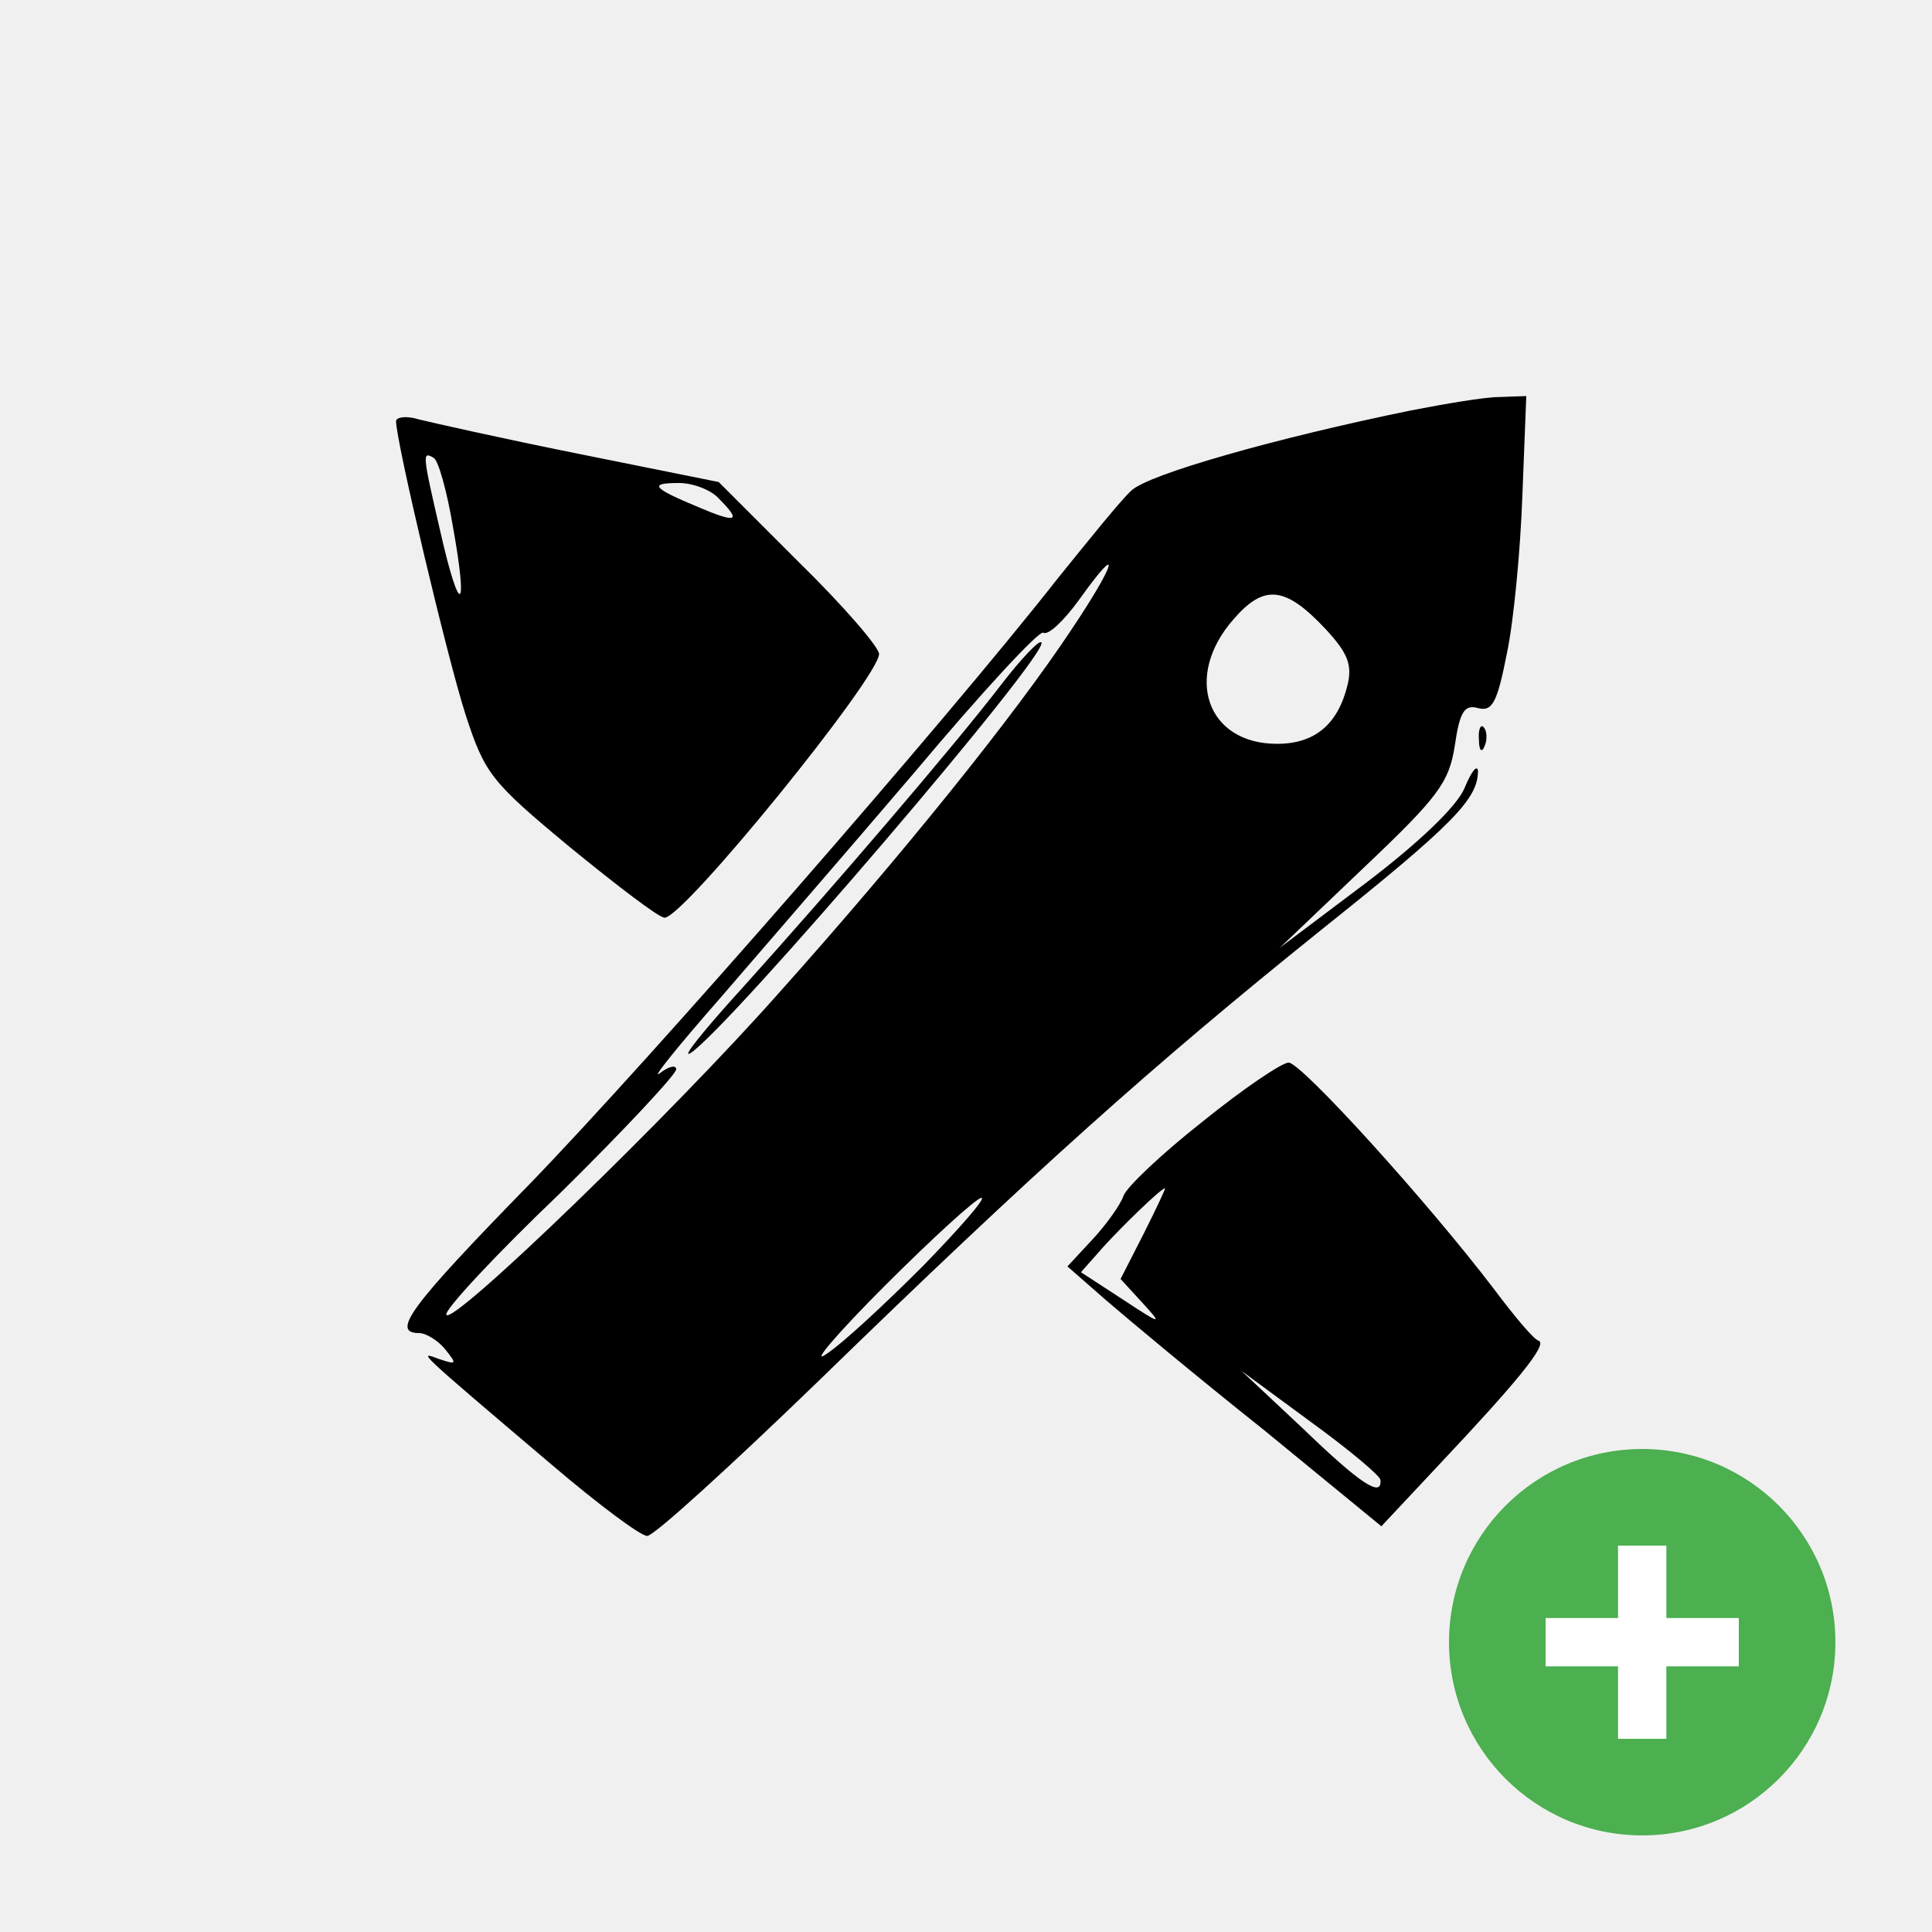
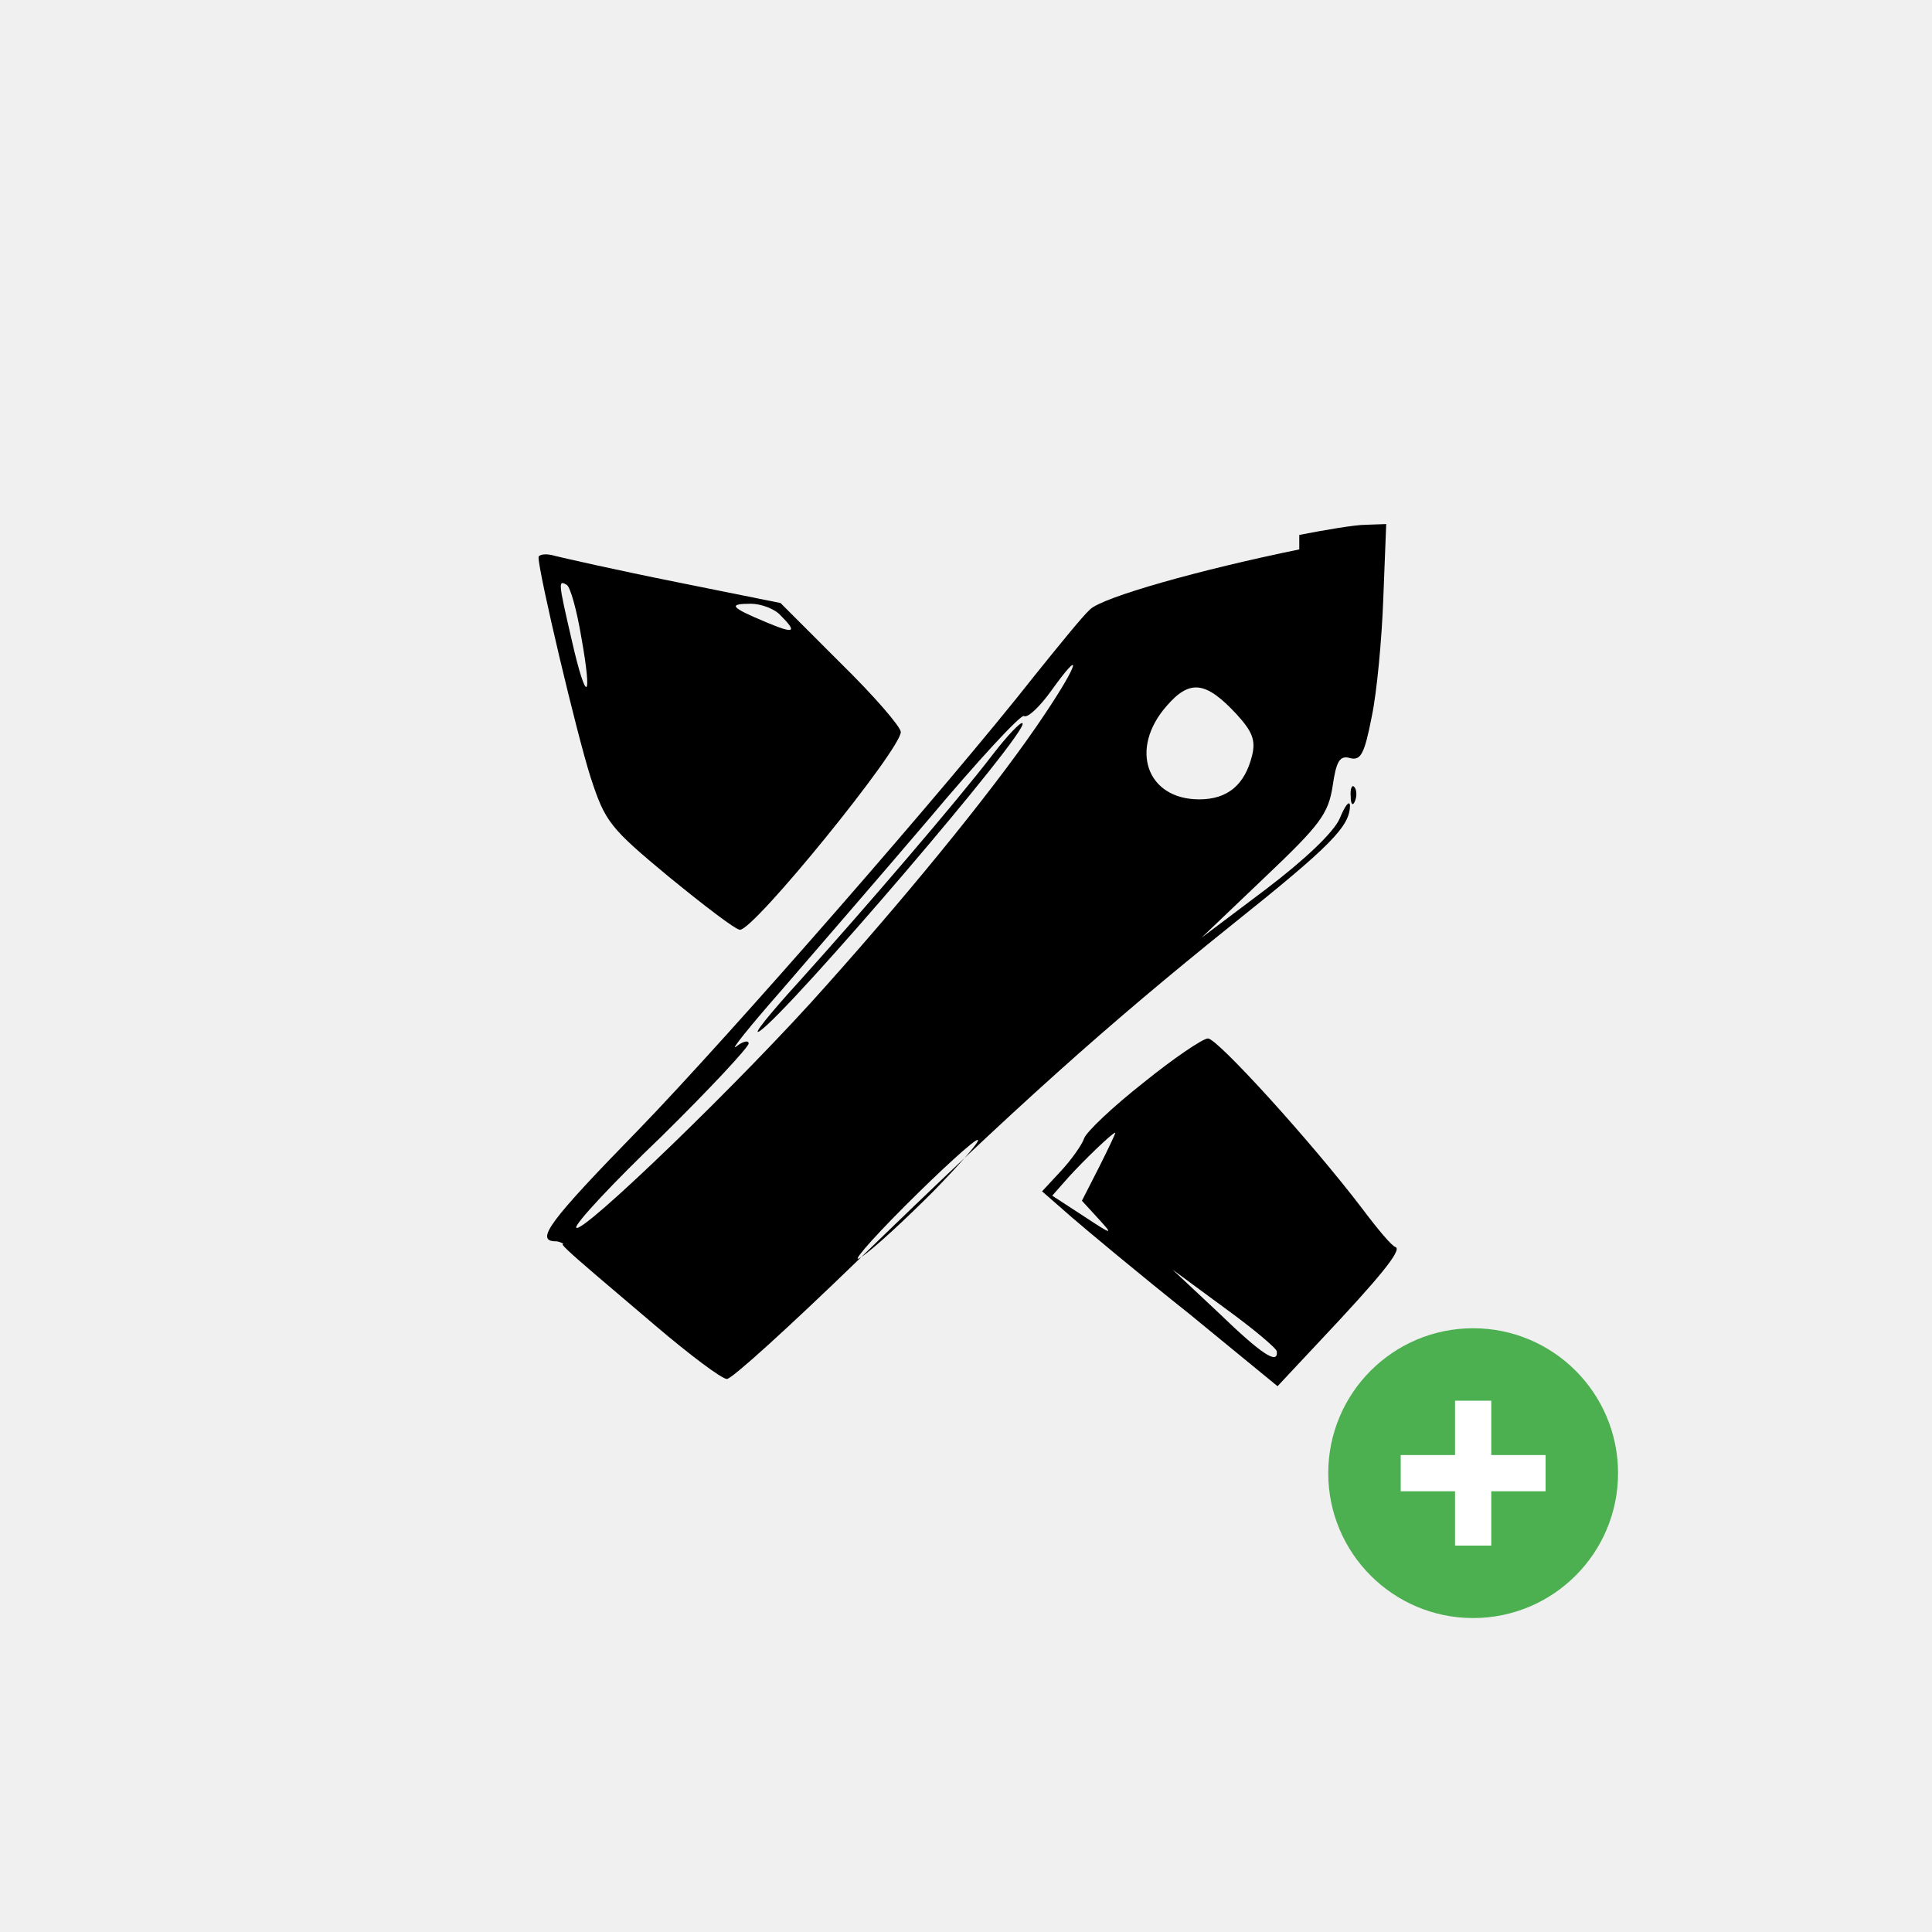
- <svg xmlns="http://www.w3.org/2000/svg" version="1.0" width="200pt" height="200pt" viewBox="0 0 200 200" preserveAspectRatio="xMidYMid meet">
-   <g transform="translate(0,200) scale(0.1,-0.1)" fill="#000000" stroke="none">
-     <path d="M1460 1575 c-137 -28 -272 -66 -289 -83 -10 -9 -44 -51 -77 -92 -117 -149 -422 -498 -546 -626 -123 -126 -144 -154 -114 -154 7 0 20 -8 27 -17 12 -15 12 -16 -6 -10 -22 8 -28 13 117 -110 47 -40 91 -73 98 -73 7 0 87 73 179 162 220 214 344 325 517 464 139 111 164 137 164 166 -1 7 -7 -1 -14 -18 -8 -19 -48 -57 -102 -98 l-89 -67 87 83 c77 73 88 88 94 126 5 35 10 43 24 39 15 -4 20 6 30 57 7 33 14 107 16 164 l4 102 -28 -1 c-15 0 -56 -7 -92 -14z m-351 -227 c-59 -89 -175 -233 -301 -374 -114 -129 -341 -348 -346 -335 -2 5 51 62 118 126 66 65 120 123 120 128 0 5 -8 3 -17 -4 -10 -8 18 27 61 76 43 50 135 156 204 237 68 81 128 146 132 143 5 -3 21 12 37 34 45 63 39 39 -8 -31z m264 0 c22 -24 27 -36 22 -57 -10 -41 -34 -61 -73 -61 -73 0 -97 70 -45 129 32 37 54 34 96 -11z m-418 -659 c-39 -39 -83 -80 -100 -91 -16 -11 11 21 61 71 50 50 95 91 100 91 5 0 -23 -32 -61 -71z" />
-     <path d="M1037 1292 c-49 -64 -176 -212 -267 -313 -41 -45 -66 -76 -55 -69 40 26 373 415 363 425 -2 3 -21 -17 -41 -43z" />
-     <path d="M410 1564 c0 -21 53 -245 72 -304 20 -61 26 -69 108 -137 49 -40 92 -73 98 -73 20 0 222 249 222 273 0 7 -37 50 -83 95 l-83 83 -144 29 c-80 16 -155 33 -167 36 -13 4 -23 2 -23 -2z m59 -110 c16 -89 7 -93 -13 -5 -19 82 -19 84 -7 77 5 -3 14 -36 20 -72z m275 30 c24 -24 19 -26 -21 -9 -48 20 -52 25 -20 25 14 0 33 -7 41 -16z" />
-     <path d="M1531 1234 c0 -11 3 -14 6 -6 3 7 2 16 -1 19 -3 4 -6 -2 -5 -13z" />
-     <path d="M1245 839 c-42 -33 -79 -68 -82 -77 -3 -9 -18 -30 -32 -45 l-26 -28 40 -35 c22 -19 95 -80 163 -134 l122 -100 59 63 c82 87 113 125 104 129 -5 1 -25 25 -46 53 -70 92 -200 235 -213 235 -7 0 -47 -27 -89 -61z m-61 -116 l-24 -47 22 -24 c22 -24 21 -24 -20 3 l-43 28 23 26 c19 21 59 60 64 61 1 0 -9 -21 -22 -47z m245 -255 c2 -19 -21 -4 -80 53 l-64 60 72 -53 c40 -29 72 -56 72 -60z" />
-   </g>
-   <g transform="translate(170, 170) scale(0.25, -0.25)">
-     <circle cx="0" cy="0" r="80" fill="#4caf50" />
-     <path d="M-40 0 h80 M0 -40 v80" stroke="white" stroke-width="20" />
+ <svg xmlns="http://www.w3.org/2000/svg" version="1.0" width="128pt" height="128pt" viewBox="0 0 128 128" preserveAspectRatio="xMidYMid meet">
+   <rect width="128" height="128" fill="none" />
+   <g transform="translate(16,16) scale(0.75)">
+     <g transform="translate(0,128) scale(0.064,-0.064)" fill="#000000" stroke="none">
+       <path d="M1460 1575 c-137 -28 -272 -66 -289 -83 -10 -9 -44 -51 -77 -92 -117 -149 -422 -498 -546 -626 -123 -126 -144 -154 -114 -154 7 0 20 -8 27 -17 12 15 12 16 -6 10 -22 8 -28 13 117 -110 47 -40 91 -73 98 -73 7 0 87 73 179 162 220 214 344 325 517 464 139 111 164 137 164 166 -1 7 -7 -1 -14 -18 -8 -19 -48 -57 -102 -98 l-89 -67 87 83 c77 73 88 88 94 126 5 35 10 43 24 39 15 -4 20 6 30 57 7 33 14 107 16 164 l4 102 -28 -1 c-15 0 -56 -7 -92 -14z m-351 -227 c-59 -89 -175 -233 -301 -374 -114 -129 -341 -348 -346 -335 -2 5 51 62 118 126 66 65 120 123 120 128 0 5 -8 3 -17 -4 -10 -8 18 27 61 76 43 50 135 156 204 237 68 81 128 146 132 143 5 -3 21 12 37 34 45 63 39 39 -8 -31z m264 0 c22 -24 27 -36 22 -57 -10 -41 -34 -61 -73 -61 -73 0 -97 70 -45 129 32 37 54 34 96 -11z m-418 -659 c-39 -39 -83 -80 -100 -91 -16 -11 11 21 61 71 50 50 95 91 100 91 5 0 -23 -32 -61 -71z" />
+       <path d="M1037 1292 c-49 -64 -176 -212 -267 -313 -41 -45 -66 -76 -55 -69 40 26 373 415 363 425 -2 3 -21 -17 -41 -43z" />
+       <path d="M410 1564 c0 -21 53 -245 72 -304 20 -61 26 -69 108 -137 49 -40 92 -73 98 -73 20 0 222 249 222 273 0 7 -37 50 -83 95 l-83 83 -144 29 c-80 16 -155 33 -167 36 -13 4 -23 2 -23 -2z m59 -110 c16 -89 7 -93 -13 -5 -19 82 -19 84 -7 77 5 -3 14 -36 20 -72z m275 30 c24 -24 19 -26 -21 -9 -48 20 -52 25 -20 25 14 0 33 -7 41 -16z" />
+       <path d="M1531 1234 c0 -11 3 -14 6 -6 3 7 2 16 -1 19 -3 4 -6 -2 -5 -13z" />
+       <path d="M1245 839 c-42 -33 -79 -68 -82 -77 -3 -9 -18 -30 -32 -45 l-26 -28 40 -35 c22 -19 95 -80 163 -134 l122 -100 59 63 c82 87 113 125 104 129 -5 1 -25 25 -46 53 -70 92 -200 235 -213 235 -7 0 -47 -27 -89 -61z m-61 -116 l-24 -47 22 -24 c22 -24 21 -24 -20 3 l-43 28 23 26 c19 21 59 60 64 61 1 0 -9 -21 -22 -47z m245 -255 c2 -19 -21 -4 -80 53 l-64 60 72 -53 c40 -29 72 -56 72 -60z" />
+     </g>
+     <g transform="translate(108.8, 108.8) scale(0.16, -0.16)">
+       <circle cx="0" cy="0" r="80" fill="#4caf50" />
+       <path d="M-40 0 h80 M0 -40 v80" stroke="white" stroke-width="20" />
+     </g>
  </g>
</svg>
